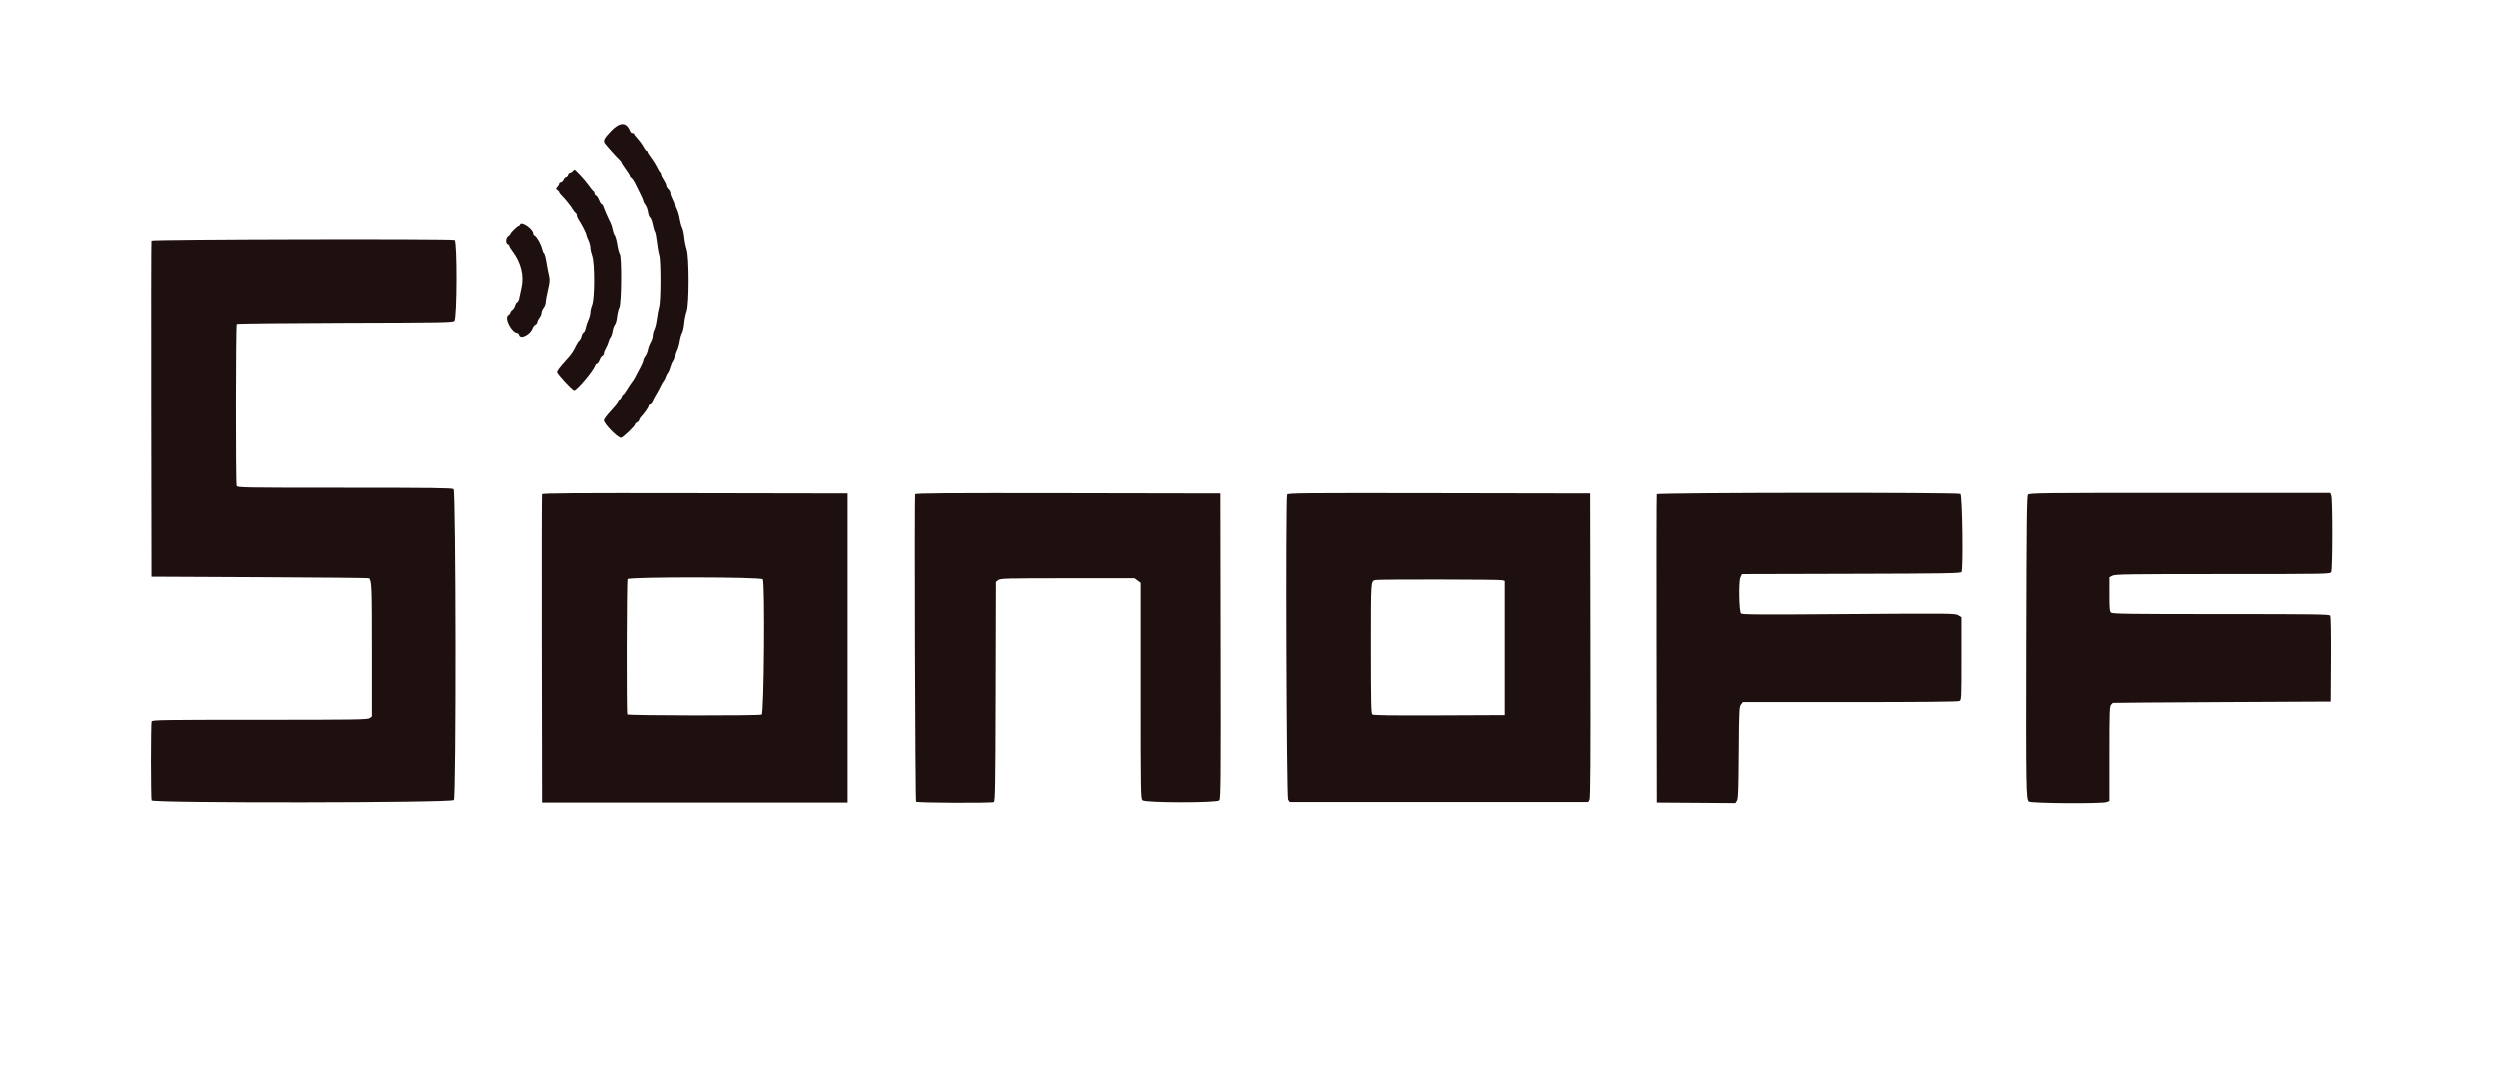
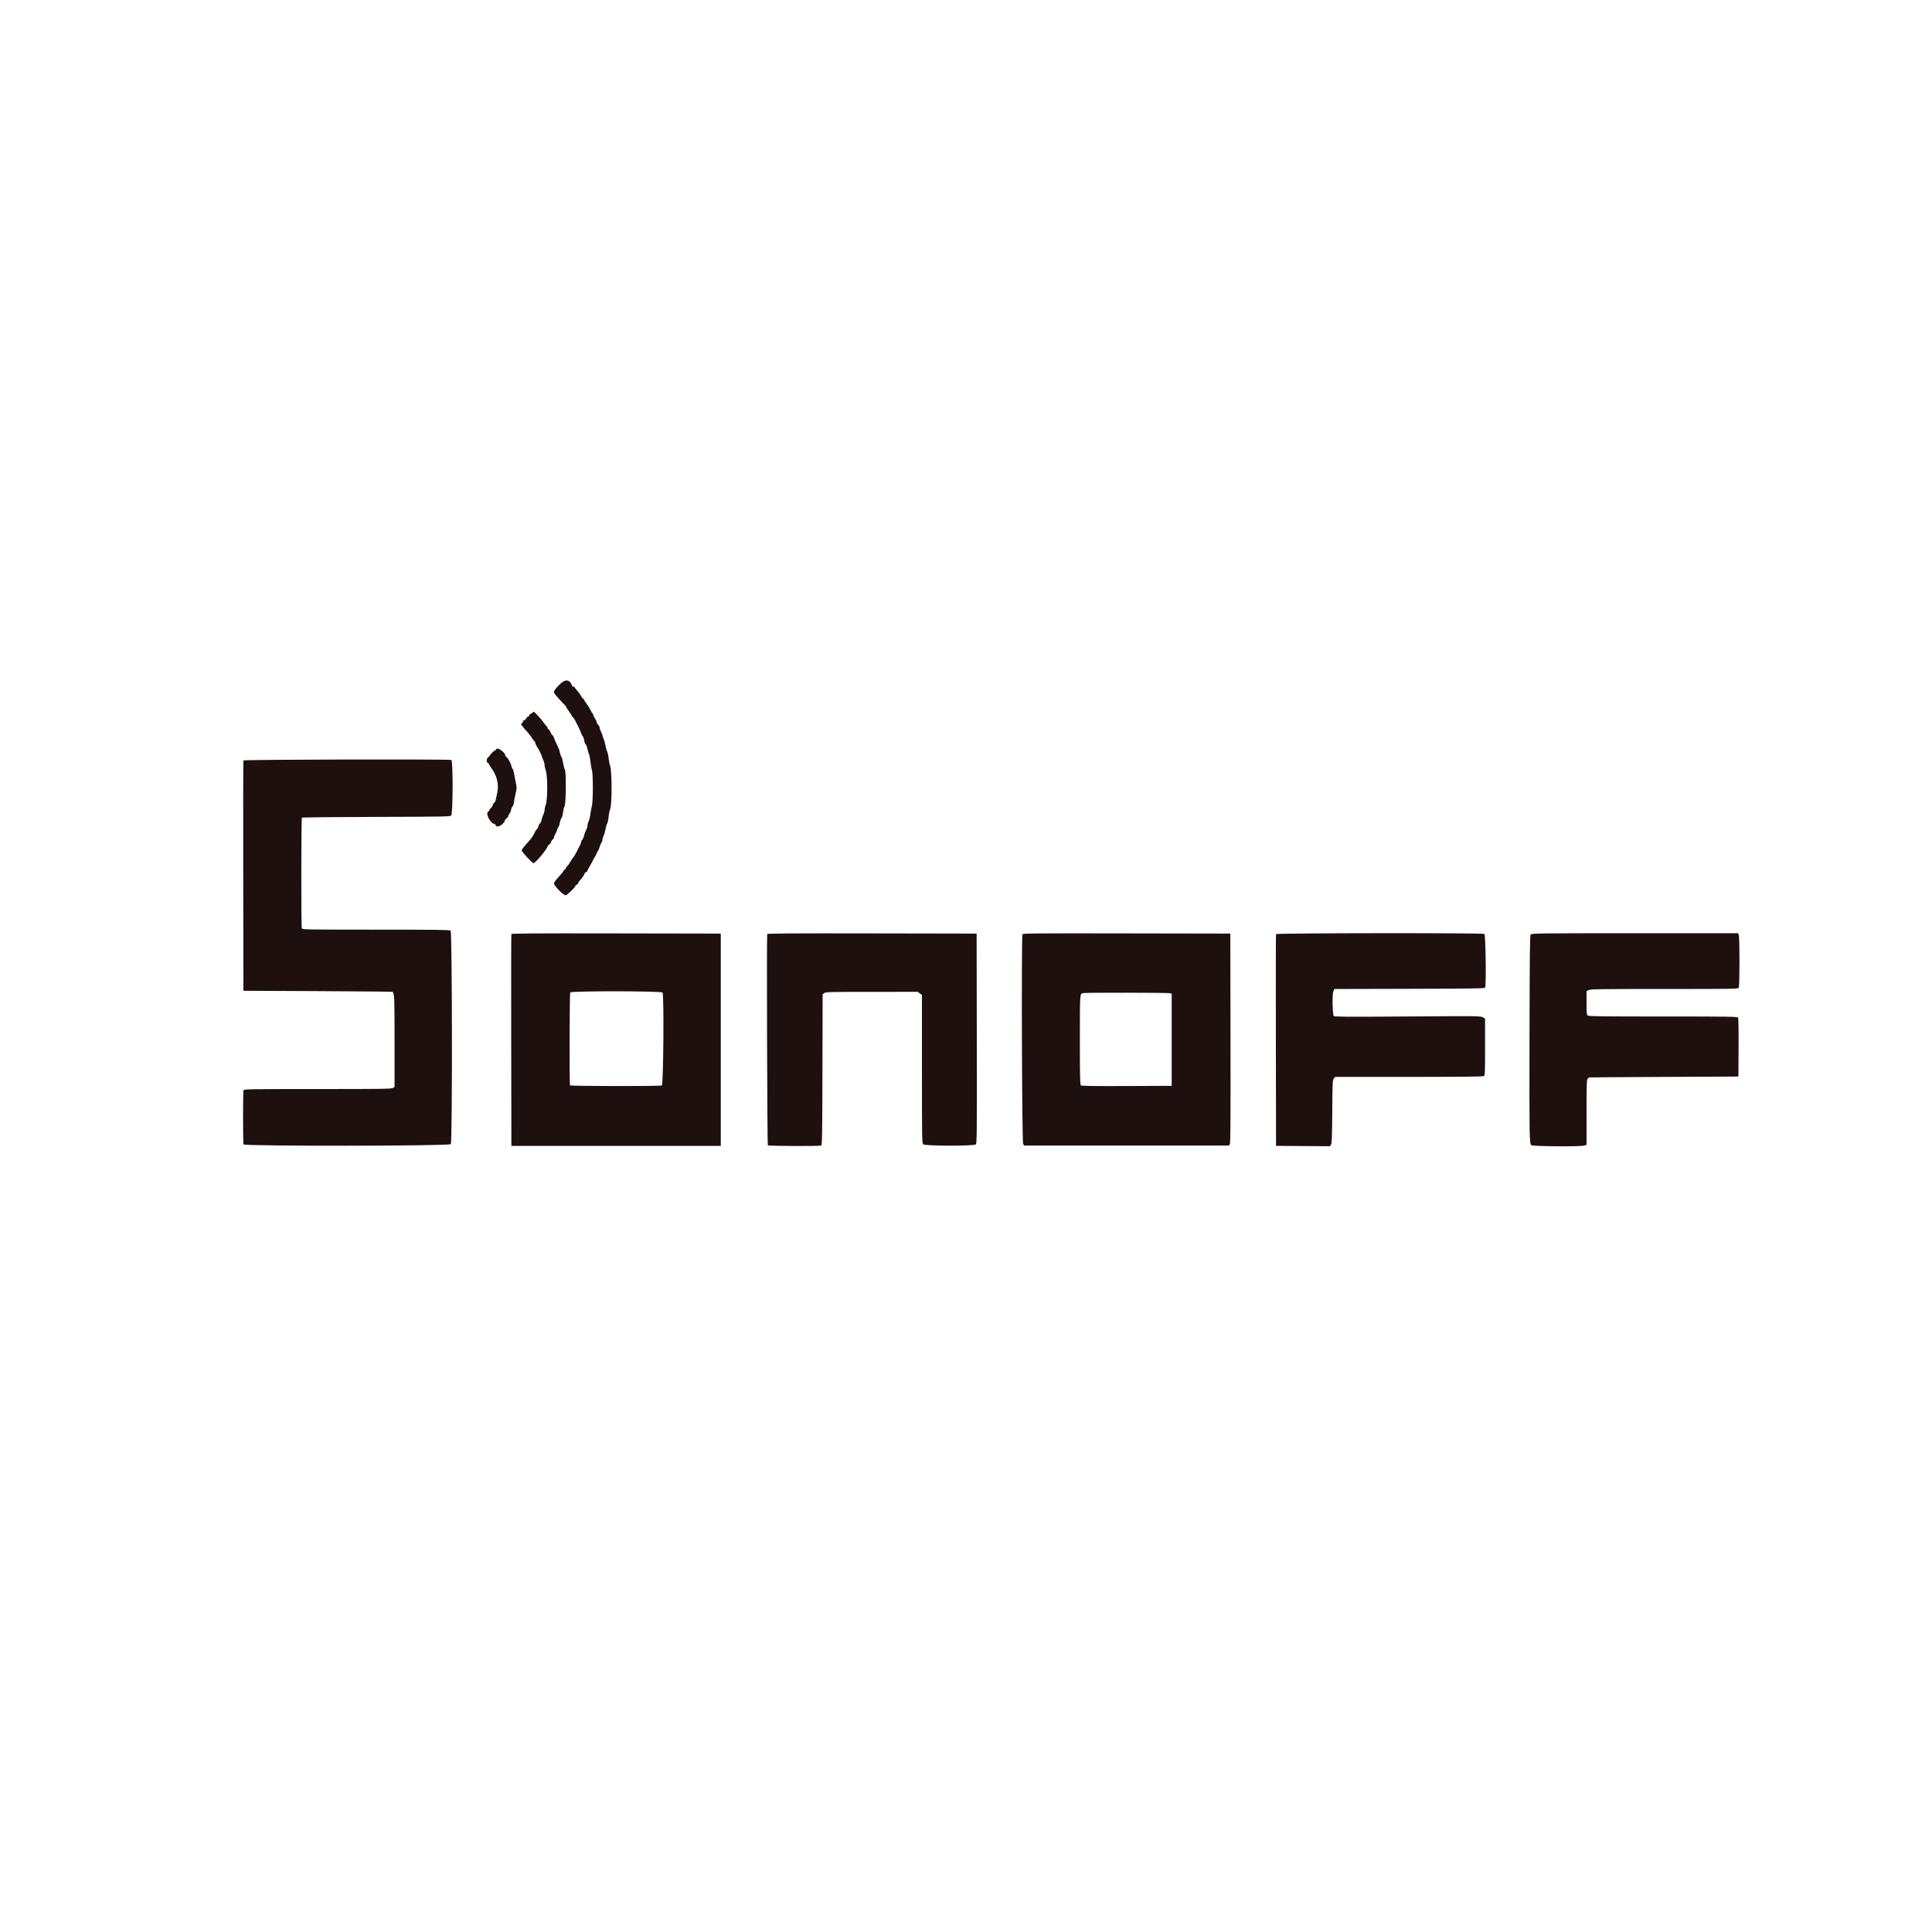
- <svg xmlns="http://www.w3.org/2000/svg" width="400" height="172.647">
-   <path d="M97.792 21.033c-1.091 1.144-1.267 1.487-.986 1.928.19.3 1.872 2.177 2.319 2.588.206.189.375.409.375.488 0 .079.3.55.667 1.046.366.497.666.977.666 1.068 0 .091.104.226.231.299.128.073.385.433.572.8.929 1.822 1.364 2.754 1.364 2.925 0 .104.141.369.314.588.173.22.365.737.427 1.149.061.412.212.807.333.877.122.07.313.578.425 1.128.112.55.273 1.085.358 1.19.085.105.228.855.319 1.667s.255 1.738.365 2.059c.273.795.265 7.331-.01 8.276-.111.38-.272 1.245-.358 1.922-.086.677-.272 1.453-.413 1.725-.142.272-.259.719-.26.994-.001.275-.147.738-.324 1.03a4.084 4.084 0 0 0-.44 1.166c-.065.351-.257.816-.427 1.035-.17.218-.309.504-.309.633 0 .203-.344.955-.863 1.886-.076.137-.27.51-.43.828-.16.318-.403.702-.54.854-.138.151-.475.658-.75 1.127-.275.468-.558.853-.629.855-.071.001-.201.19-.288.419-.087.23-.23.417-.318.417s-.204.131-.258.292c-.055.16-.585.809-1.178 1.442-.594.632-1.079 1.288-1.079 1.456 0 .553 2.202 2.81 2.74 2.81.283 0 2.26-1.896 2.26-2.167 0-.085.15-.235.333-.333.183-.098.333-.263.333-.367 0-.104.115-.307.254-.452.547-.57 1.246-1.572 1.246-1.787 0-.125.105-.227.234-.227s.319-.207.423-.459c.104-.252.374-.758.599-1.125.225-.366.529-.929.676-1.25.148-.321.364-.696.482-.833a2.17 2.17 0 0 0 .336-.667c.068-.229.22-.529.338-.666.118-.138.295-.553.393-.922.099-.37.291-.82.427-1 .137-.181.251-.516.255-.745.003-.229.124-.642.269-.917.145-.275.335-.938.422-1.473.087-.536.262-1.136.389-1.333.126-.198.278-.885.336-1.527.059-.642.234-1.504.389-1.917.415-1.101.417-8.681.003-9.916-.153-.459-.327-1.328-.385-1.933-.059-.604-.214-1.306-.345-1.559-.132-.253-.309-.896-.395-1.428-.086-.533-.274-1.197-.417-1.475-.144-.278-.262-.622-.262-.764 0-.143-.15-.539-.333-.881-.184-.342-.334-.78-.334-.974 0-.193-.15-.487-.333-.653-.183-.166-.333-.43-.333-.586 0-.156-.188-.56-.417-.898-.229-.338-.417-.719-.417-.847s-.066-.274-.147-.324c-.081-.05-.3-.416-.487-.813-.186-.397-.607-1.073-.936-1.503-.328-.43-.596-.856-.596-.947a.165.165 0 0 0-.164-.165c-.089 0-.307-.283-.483-.628-.176-.345-.59-.922-.92-1.283-.33-.36-.6-.715-.6-.789 0-.073-.115-.134-.255-.134a.411.411 0 0 1-.352-.252c-.598-1.557-1.647-1.573-3.101-.048m-6.125 6.384c-.114.137-.306.25-.426.25s-.266.15-.324.333c-.059.183-.202.333-.318.333-.117 0-.298.188-.402.417-.104.229-.304.417-.443.417-.14 0-.254.088-.254.195 0 .107-.13.339-.289.515-.275.304-.275.33 0 .531.159.117.289.27.289.341 0 .071.169.296.375.499.568.559 1.511 1.731 1.792 2.227.137.243.343.502.458.575.115.073.208.263.208.421 0 .159.123.463.273.677.431.616 1.227 2.158 1.233 2.391.003.116.151.511.328.878.177.366.324.907.327 1.202.003.295.137.895.297 1.334.421 1.151.416 6.779-.006 7.86-.157.401-.285.949-.285 1.217 0 .269-.143.803-.318 1.187a6.98 6.98 0 0 0-.433 1.313c-.063.338-.213.651-.333.697-.12.046-.267.309-.328.584-.06.274-.221.592-.358.706-.137.114-.359.437-.494.72-.451.945-.709 1.342-1.308 2.013-1.507 1.688-1.761 2.02-1.761 2.305 0 .302 2.448 2.943 2.729 2.944.435.003 3.084-3.15 3.349-3.983.061-.192.203-.349.316-.349.113 0 .298-.256.411-.568.112-.312.315-.61.45-.661.134-.052.245-.228.245-.391.001-.163.138-.522.305-.797.168-.275.361-.725.429-1 .069-.275.222-.613.34-.75.118-.138.266-.586.328-.996.062-.41.227-.871.366-1.024.139-.153.295-.718.348-1.254.053-.537.217-1.201.365-1.476.346-.644.405-8.201.067-8.608-.11-.133-.29-.801-.399-1.484-.109-.683-.293-1.354-.41-1.491-.116-.138-.265-.55-.33-.917s-.217-.854-.336-1.083c-.34-.652-1.022-2.211-1.148-2.625-.063-.207-.185-.375-.271-.375-.086 0-.275-.295-.419-.654-.144-.36-.368-.695-.498-.745a.392.392 0 0 1-.237-.338.503.503 0 0 0-.209-.38c-.114-.073-.467-.508-.784-.967-.504-.729-2.066-2.416-2.238-2.416-.034 0-.155.112-.269.25m-8.44 8.5c-.053.137-.165.25-.25.25-.188 0-1.31 1.102-1.31 1.287 0 .073-.15.226-.334.341-.402.251-.46 1.167-.083 1.311.137.053.25.175.25.271 0 .096.206.443.458.771 1.398 1.819 1.936 3.943 1.497 5.901-.149.66-.316 1.438-.373 1.729-.056.29-.201.565-.321.611-.12.046-.271.293-.335.548-.064.256-.261.566-.438.69s-.321.315-.321.426c0 .11-.15.294-.334.408-.706.441.565 2.872 1.501 2.872.079 0 .191.15.249.334.23.722 1.833-.116 2.154-1.126.065-.206.264-.452.441-.547.177-.095.322-.289.322-.432 0-.143.15-.45.333-.683.184-.233.334-.591.334-.796 0-.204.15-.562.333-.795.183-.233.333-.628.333-.877s.161-1.137.358-1.974c.309-1.314.33-1.633.161-2.354a38.459 38.459 0 0 1-.408-2.137c-.117-.717-.293-1.354-.391-1.416-.098-.062-.234-.376-.302-.697-.15-.702-.878-1.995-1.192-2.115a.389.389 0 0 1-.226-.338c0-.71-1.891-2.024-2.106-1.463m-58.983 2.625c-.044.114-.06 12.246-.037 26.958l.043 26.75 17.361.083c9.549.046 17.395.121 17.436.167.421.47.453 1.282.453 11.48v10.668l-.37.259c-.33.231-2.273.26-17.566.26-15.526 0-17.205.025-17.296.263-.056.145-.101 2.989-.101 6.32 0 3.331.045 6.175.101 6.32.174.453 48.068.397 48.352-.057.379-.607.33-49.516-.05-49.793-.244-.179-3.524-.22-17.44-.22-16.168 0-17.147-.017-17.26-.292-.169-.411-.15-25.65.019-25.819.076-.077 7.871-.159 17.323-.183 15.659-.04 17.21-.068 17.486-.317.434-.394.471-12.788.038-12.955-.568-.218-48.409-.112-48.492.108m62.5 40.499c-.044.115-.06 11.272-.037 24.792l.043 24.584h48.833v-49.5l-24.38-.043c-19.416-.033-24.396.001-24.459.167m59.666 0c-.142.371.002 49.093.145 49.237.195.194 12.134.247 12.445.055.219-.135.255-2.317.294-17.702l.044-17.548.373-.288c.344-.266 1.193-.288 11.087-.291l10.715-.004.494.365.493.364v17.277c0 16.525.013 17.288.305 17.552.451.408 11.86.42 12.267.013.237-.237.258-2.649.22-24.708l-.042-24.446-24.38-.043c-19.416-.033-24.396.001-24.46.167m59.525.055c-.262.683-.108 48.488.158 48.867l.259.37h47.758l.198-.375c.151-.285.187-6.187.153-24.708l-.044-24.333-24.191-.043c-21.95-.038-24.199-.017-24.291.222m59.142-.054c-.044.114-.06 11.271-.036 24.791l.042 24.584 6.287.043 6.286.044.243-.377c.2-.312.251-1.648.296-7.699.05-6.787.076-7.349.358-7.708l.305-.387h17.165c11.514 0 17.272-.056 17.488-.172.31-.166.322-.418.322-6.798v-6.624l-.521-.308c-.502-.297-1.165-.304-17.548-.185-14.264.104-17.056.087-17.211-.103-.315-.385-.395-5.118-.098-5.766l.248-.539 17.488-.044c15.329-.039 17.508-.075 17.65-.294.292-.45.127-12.314-.174-12.504-.412-.259-48.491-.215-48.59.046m59.402.067c-.191.23-.237 4.122-.28 23.542-.051 23.683-.027 25.164.41 25.601.296.296 11.702.375 12.463.085l.428-.162v-7.576c0-6.664.031-7.607.262-7.837a8.16 8.16 0 0 0 .292-.302c.016-.022 7.867-.078 17.446-.125l17.417-.085.04-6.75c.024-4.087-.023-6.849-.119-7-.141-.22-2.266-.25-17.473-.25-14.429 0-17.359-.038-17.589-.229-.236-.196-.276-.62-.276-2.954v-2.725l.492-.254c.431-.223 2.597-.255 17.661-.255 16.804 0 17.172-.007 17.341-.322.226-.422.235-11.659.01-12.25l-.162-.428h-24.067c-22.183 0-24.085.022-24.296.276M122.004 92.667c.362.574.2 21.468-.169 21.665-.367.197-21.221.171-21.419-.027-.15-.15-.103-21.519.048-21.667.379-.374 21.303-.346 21.54.029m118.329.149l.417.116v21.485l-10.481.043c-7.604.031-10.544-.009-10.709-.146-.187-.155-.227-2.026-.227-10.647 0-11.036-.024-10.69.75-10.88.523-.128 19.784-.101 20.25.029" fill="#1e100f" fill-rule="evenodd" />
+ <svg xmlns="http://www.w3.org/2000/svg" xml:space="preserve" style="enable-background:new 0 0 667 666;" viewBox="0 0 667 666" y="0px" x="0px" id="Layer_1" version="1.1">
+   <defs id="defs317">
+     <marker style="overflow:visible" id="Arrow1Send" refX="0" refY="0" orient="auto">
+       <path transform="matrix(-0.2,0,0,-0.2,-1.2,0)" style="fill:#000000;fill-opacity:1;fill-rule:evenodd;stroke:#000000;stroke-width:1pt;stroke-opacity:1" d="M 0,0 5,-5 -12.5,0 5,5 Z" id="path4714" />
+     </marker>
+     <clipPath id="clipPath69-0">
+       <path d="m 409.441,126.252 v -43.63 h 147.796 v 43.63" id="path71-2" />
+     </clipPath>
+     <clipPath id="clipPath101-1">
+       <path d="m 409.441,126.252 v -43.63 h 147.796 v 43.63" id="path103-6" />
+     </clipPath>
+     <clipPath id="clipPath69">
+       <path d="m 409.441,126.252 v -43.63 h 147.796 v 43.63" id="path71" />
+     </clipPath>
+     <clipPath id="clipPath101">
+       <path d="m 409.441,126.252 v -43.63 h 147.796 v 43.63" id="path103" />
+     </clipPath>
+   </defs>
+   <style id="style2" type="text/css">
+ 	.st0{fill:none;stroke:#000000;stroke-width:2;stroke-linecap:round;stroke-linejoin:round;stroke-miterlimit:10;}
+ </style>
+   <path style="stroke-width:1.48" id="path2" fill-rule="evenodd" fill="#1e100f" d="m 192.9,236.569 c -1.615,1.693 -1.876,2.201 -1.46,2.854 0.281,0.444 2.771,3.223 3.433,3.831 0.305,0.28 0.555,0.605 0.555,0.722 0,0.117 0.444,0.814 0.987,1.548 0.542,0.736 0.986,1.446 0.986,1.581 0,0.135 0.154,0.335 0.342,0.443 0.189,0.108 0.57,0.641 0.847,1.184 1.375,2.697 2.019,4.077 2.019,4.33 0,0.154 0.209,0.546 0.465,0.87 0.256,0.326 0.54,1.091 0.632,1.701 0.09,0.61 0.314,1.195 0.493,1.298 0.181,0.104 0.463,0.856 0.629,1.67 0.166,0.814 0.404,1.606 0.53,1.762 0.126,0.155 0.338,1.266 0.472,2.468 0.135,1.202 0.377,2.573 0.54,3.048 0.404,1.177 0.392,10.852 -0.015,12.251 -0.164,0.563 -0.403,1.843 -0.53,2.845 -0.127,1.002 -0.403,2.151 -0.611,2.553 -0.21,0.403 -0.383,1.064 -0.385,1.471 -10e-4,0.407 -0.218,1.092 -0.48,1.525 a 6.045,6.045 0 0 0 -0.651,1.726 c -0.096,0.52 -0.38,1.208 -0.632,1.532 -0.252,0.323 -0.457,0.746 -0.457,0.937 0,0.3 -0.509,1.414 -1.277,2.792 -0.112,0.203 -0.4,0.755 -0.637,1.226 -0.237,0.471 -0.597,1.039 -0.799,1.264 -0.204,0.224 -0.703,0.974 -1.11,1.668 -0.407,0.693 -0.826,1.263 -0.931,1.266 -0.105,10e-4 -0.298,0.281 -0.426,0.62 -0.129,0.34 -0.34,0.617 -0.471,0.617 -0.13,0 -0.302,0.194 -0.382,0.432 -0.082,0.237 -0.866,1.198 -1.744,2.135 -0.879,0.936 -1.597,1.907 -1.597,2.155 0,0.819 3.26,4.16 4.056,4.16 0.419,0 3.345,-2.807 3.345,-3.208 0,-0.126 0.222,-0.348 0.493,-0.493 0.271,-0.145 0.493,-0.389 0.493,-0.543 0,-0.154 0.17,-0.454 0.376,-0.669 0.81,-0.844 1.844,-2.327 1.844,-2.645 0,-0.185 0.155,-0.336 0.346,-0.336 0.191,0 0.472,-0.306 0.626,-0.679 0.154,-0.373 0.554,-1.122 0.887,-1.665 0.333,-0.542 0.783,-1.375 1.001,-1.85 0.219,-0.475 0.539,-1.03 0.714,-1.233 a 3.212,3.212 0 0 0 0.497,-0.987 c 0.101,-0.339 0.326,-0.783 0.5,-0.986 0.175,-0.204 0.437,-0.819 0.582,-1.365 0.147,-0.548 0.431,-1.214 0.632,-1.48 0.203,-0.268 0.372,-0.764 0.377,-1.103 0.004,-0.339 0.184,-0.95 0.398,-1.357 0.215,-0.407 0.496,-1.389 0.625,-2.18 0.129,-0.793 0.388,-1.682 0.576,-1.973 0.187,-0.293 0.412,-1.31 0.497,-2.26 0.087,-0.95 0.346,-2.226 0.576,-2.838 0.614,-1.63 0.617,-12.85 0.004,-14.678 -0.226,-0.679 -0.484,-1.966 -0.57,-2.861 -0.087,-0.894 -0.317,-1.933 -0.511,-2.308 -0.195,-0.375 -0.457,-1.326 -0.585,-2.114 -0.127,-0.789 -0.406,-1.772 -0.617,-2.183 -0.213,-0.412 -0.388,-0.921 -0.388,-1.131 0,-0.212 -0.222,-0.798 -0.493,-1.304 -0.272,-0.506 -0.494,-1.155 -0.494,-1.442 0,-0.286 -0.222,-0.721 -0.493,-0.967 -0.271,-0.246 -0.493,-0.637 -0.493,-0.867 0,-0.231 -0.278,-0.829 -0.617,-1.329 -0.339,-0.5 -0.617,-1.064 -0.617,-1.254 0,-0.189 -0.098,-0.406 -0.218,-0.48 -0.12,-0.074 -0.444,-0.616 -0.721,-1.203 -0.275,-0.588 -0.899,-1.588 -1.386,-2.225 -0.486,-0.637 -0.882,-1.267 -0.882,-1.402 a 0.244,0.244 0 0 0 -0.243,-0.244 c -0.132,0 -0.454,-0.419 -0.715,-0.93 -0.261,-0.511 -0.873,-1.365 -1.362,-1.899 -0.488,-0.533 -0.888,-1.058 -0.888,-1.168 0,-0.108 -0.17,-0.198 -0.377,-0.198 a 0.608,0.608 0 0 1 -0.521,-0.373 c -0.885,-2.305 -2.438,-2.329 -4.59,-0.071 m -9.067,9.45 c -0.169,0.203 -0.453,0.37 -0.631,0.37 -0.178,0 -0.394,0.222 -0.48,0.493 -0.087,0.271 -0.299,0.493 -0.471,0.493 -0.173,0 -0.441,0.278 -0.595,0.617 -0.154,0.339 -0.45,0.617 -0.656,0.617 -0.207,0 -0.376,0.13 -0.376,0.289 0,0.158 -0.192,0.502 -0.428,0.762 -0.407,0.45 -0.407,0.488 0,0.786 0.235,0.173 0.428,0.4 0.428,0.505 0,0.105 0.25,0.438 0.555,0.739 0.841,0.827 2.237,2.562 2.653,3.297 0.203,0.36 0.508,0.743 0.678,0.851 0.17,0.108 0.308,0.389 0.308,0.623 0,0.235 0.182,0.685 0.404,1.002 0.638,0.912 1.816,3.194 1.825,3.539 0.004,0.172 0.224,0.756 0.486,1.3 0.262,0.542 0.48,1.343 0.484,1.779 0.004,0.437 0.203,1.325 0.44,1.975 0.623,1.704 0.616,10.035 -0.009,11.635 -0.232,0.594 -0.422,1.405 -0.422,1.802 0,0.398 -0.212,1.189 -0.471,1.757 a 10.332,10.332 0 0 0 -0.641,1.944 c -0.093,0.5 -0.315,0.964 -0.493,1.032 -0.178,0.068 -0.395,0.457 -0.486,0.864 -0.089,0.406 -0.327,0.876 -0.53,1.045 -0.203,0.169 -0.531,0.647 -0.731,1.066 -0.668,1.399 -1.05,1.987 -1.936,2.98 -2.231,2.499 -2.607,2.99 -2.607,3.412 0,0.447 3.624,4.356 4.04,4.358 0.644,0.004 4.565,-4.663 4.957,-5.896 0.09,-0.284 0.3,-0.517 0.468,-0.517 0.167,0 0.441,-0.379 0.608,-0.841 0.166,-0.462 0.466,-0.903 0.666,-0.978 0.198,-0.077 0.363,-0.338 0.363,-0.579 10e-4,-0.241 0.204,-0.773 0.451,-1.18 0.249,-0.407 0.534,-1.073 0.635,-1.48 0.102,-0.407 0.329,-0.907 0.503,-1.11 0.175,-0.204 0.394,-0.867 0.486,-1.474 0.092,-0.607 0.336,-1.289 0.542,-1.516 0.206,-0.226 0.437,-1.063 0.515,-1.856 0.079,-0.795 0.321,-1.778 0.54,-2.185 0.512,-0.953 0.6,-12.14 0.099,-12.742 -0.163,-0.197 -0.429,-1.186 -0.591,-2.197 -0.161,-1.011 -0.434,-2.004 -0.607,-2.207 -0.172,-0.204 -0.392,-0.814 -0.488,-1.357 -0.096,-0.543 -0.321,-1.264 -0.497,-1.603 -0.503,-0.965 -1.513,-3.273 -1.699,-3.886 -0.093,-0.306 -0.274,-0.555 -0.401,-0.555 -0.127,0 -0.407,-0.437 -0.62,-0.968 -0.213,-0.533 -0.545,-1.029 -0.737,-1.103 a 0.58,0.58 0 0 1 -0.351,-0.5 0.745,0.745 0 0 0 -0.309,-0.563 c -0.169,-0.108 -0.691,-0.752 -1.161,-1.431 -0.746,-1.079 -3.058,-3.576 -3.313,-3.576 -0.05,0 -0.229,0.166 -0.398,0.37 m -12.494,12.582 c -0.079,0.203 -0.244,0.37 -0.37,0.37 -0.278,0 -1.939,1.631 -1.939,1.905 0,0.108 -0.222,0.335 -0.494,0.505 -0.595,0.372 -0.681,1.727 -0.123,1.941 0.203,0.079 0.37,0.259 0.37,0.401 0,0.142 0.305,0.656 0.678,1.141 2.069,2.693 2.866,5.837 2.216,8.735 -0.221,0.977 -0.468,2.129 -0.552,2.559 -0.083,0.429 -0.298,0.836 -0.475,0.904 -0.178,0.068 -0.401,0.434 -0.496,0.811 -0.095,0.379 -0.386,0.838 -0.648,1.021 -0.262,0.184 -0.475,0.466 -0.475,0.631 0,0.163 -0.222,0.435 -0.494,0.604 -1.045,0.653 0.836,4.251 2.222,4.251 0.117,0 0.283,0.222 0.369,0.494 0.34,1.069 2.713,-0.172 3.189,-1.667 0.096,-0.305 0.391,-0.669 0.653,-0.81 0.262,-0.141 0.477,-0.428 0.477,-0.639 0,-0.212 0.222,-0.666 0.493,-1.011 0.272,-0.345 0.494,-0.875 0.494,-1.178 0,-0.302 0.222,-0.832 0.493,-1.177 0.271,-0.345 0.493,-0.93 0.493,-1.298 0,-0.369 0.238,-1.683 0.53,-2.922 0.457,-1.945 0.488,-2.417 0.238,-3.485 a 56.93,56.93 0 0 1 -0.604,-3.163 c -0.173,-1.061 -0.434,-2.004 -0.579,-2.096 -0.145,-0.092 -0.346,-0.557 -0.447,-1.032 -0.222,-1.039 -1.3,-2.953 -1.764,-3.131 a 0.576,0.576 0 0 1 -0.335,-0.5 c 0,-1.051 -2.799,-2.996 -3.117,-2.166 m -87.312,3.886 c -0.065,0.169 -0.089,18.128 -0.055,39.906 l 0.064,39.598 25.699,0.123 c 14.135,0.068 25.75,0.179 25.81,0.247 0.623,0.696 0.671,1.898 0.671,16.994 v 15.792 l -0.548,0.383 c -0.488,0.342 -3.365,0.385 -26.003,0.385 -22.983,0 -25.468,0.037 -25.603,0.389 -0.083,0.215 -0.15,4.425 -0.15,9.355 0,4.931 0.067,9.141 0.15,9.355 0.258,0.671 71.154,0.588 71.575,-0.084 0.561,-0.899 0.488,-73.298 -0.074,-73.708 -0.361,-0.265 -5.217,-0.326 -25.816,-0.326 -23.933,0 -25.382,-0.025 -25.55,-0.432 -0.25,-0.608 -0.222,-37.969 0.028,-38.219 0.113,-0.114 11.651,-0.235 25.643,-0.271 23.18,-0.059 25.476,-0.101 25.884,-0.469 0.642,-0.583 0.697,-18.93 0.056,-19.177 -0.841,-0.323 -71.659,-0.166 -71.782,0.16 m 92.518,59.95 c -0.065,0.17 -0.089,16.686 -0.055,36.699 l 0.064,36.391 h 72.287 v -73.274 l -36.089,-0.064 c -28.741,-0.049 -36.113,10e-4 -36.206,0.247 m 88.323,0 c -0.21,0.549 0.003,72.672 0.215,72.885 0.289,0.287 17.962,0.366 18.422,0.081 0.324,-0.2 0.377,-3.43 0.435,-26.204 l 0.065,-25.976 0.552,-0.426 c 0.509,-0.394 1.766,-0.426 16.412,-0.431 l 15.861,-0.006 0.731,0.54 0.73,0.539 v 25.575 c 0,24.462 0.019,25.591 0.452,25.982 0.668,0.604 17.556,0.622 18.159,0.019 0.351,-0.351 0.382,-3.921 0.326,-36.575 l -0.062,-36.187 -36.089,-0.064 c -28.741,-0.049 -36.113,0.001 -36.208,0.247 m 88.114,0.082 c -0.388,1.011 -0.16,71.776 0.234,72.337 l 0.383,0.548 h 70.695 l 0.293,-0.555 c 0.224,-0.422 0.277,-9.159 0.226,-36.575 l -0.065,-36.02 -35.81,-0.064 c -32.492,-0.056 -35.821,-0.025 -35.958,0.329 m 87.547,-0.08 c -0.065,0.169 -0.089,16.684 -0.053,36.698 l 0.062,36.391 9.307,0.064 9.305,0.065 0.36,-0.558 c 0.296,-0.462 0.372,-2.44 0.438,-11.397 0.074,-10.047 0.112,-10.879 0.53,-11.41 l 0.451,-0.573 h 25.409 c 17.044,0 25.567,-0.083 25.887,-0.255 0.459,-0.246 0.477,-0.619 0.477,-10.063 v -9.805 l -0.771,-0.456 c -0.743,-0.44 -1.725,-0.45 -25.976,-0.274 -21.115,0.154 -25.248,0.129 -25.477,-0.152 -0.466,-0.57 -0.585,-7.576 -0.145,-8.535 l 0.367,-0.798 25.887,-0.065 c 22.691,-0.058 25.917,-0.111 26.127,-0.435 0.432,-0.666 0.188,-18.228 -0.258,-18.509 -0.61,-0.383 -71.781,-0.318 -71.927,0.068 m 87.932,0.099 c -0.283,0.34 -0.351,6.102 -0.414,34.849 -0.075,35.058 -0.04,37.25 0.607,37.897 0.438,0.438 17.322,0.555 18.449,0.126 l 0.634,-0.24 v -11.214 c 0,-9.865 0.046,-11.261 0.388,-11.601 a 12.079,12.079 0 0 0 0.432,-0.447 c 0.024,-0.033 11.645,-0.115 25.825,-0.185 l 25.782,-0.126 0.059,-9.992 c 0.035,-6.05 -0.034,-10.138 -0.176,-10.362 -0.209,-0.326 -3.354,-0.37 -25.865,-0.37 -21.359,0 -25.696,-0.056 -26.037,-0.339 -0.349,-0.29 -0.409,-0.918 -0.409,-4.373 v -4.034 l 0.728,-0.376 c 0.638,-0.33 3.844,-0.377 26.143,-0.377 24.875,0 25.419,-0.01 25.67,-0.477 0.335,-0.625 0.348,-17.259 0.015,-18.133 l -0.24,-0.634 h -35.626 c -32.837,0 -35.653,0.033 -35.965,0.409 m -299.721,20.07 c 0.536,0.85 0.296,31.779 -0.25,32.07 -0.543,0.292 -31.413,0.253 -31.706,-0.04 -0.222,-0.222 -0.152,-31.854 0.071,-32.073 0.561,-0.554 31.535,-0.512 31.885,0.043 m 175.161,0.221 0.617,0.172 v 31.804 l -15.515,0.064 c -11.256,0.046 -15.608,-0.013 -15.852,-0.216 -0.277,-0.229 -0.336,-2.999 -0.336,-15.761 0,-16.336 -0.035,-15.824 1.11,-16.106 0.774,-0.189 29.286,-0.15 29.976,0.043" />
</svg>
